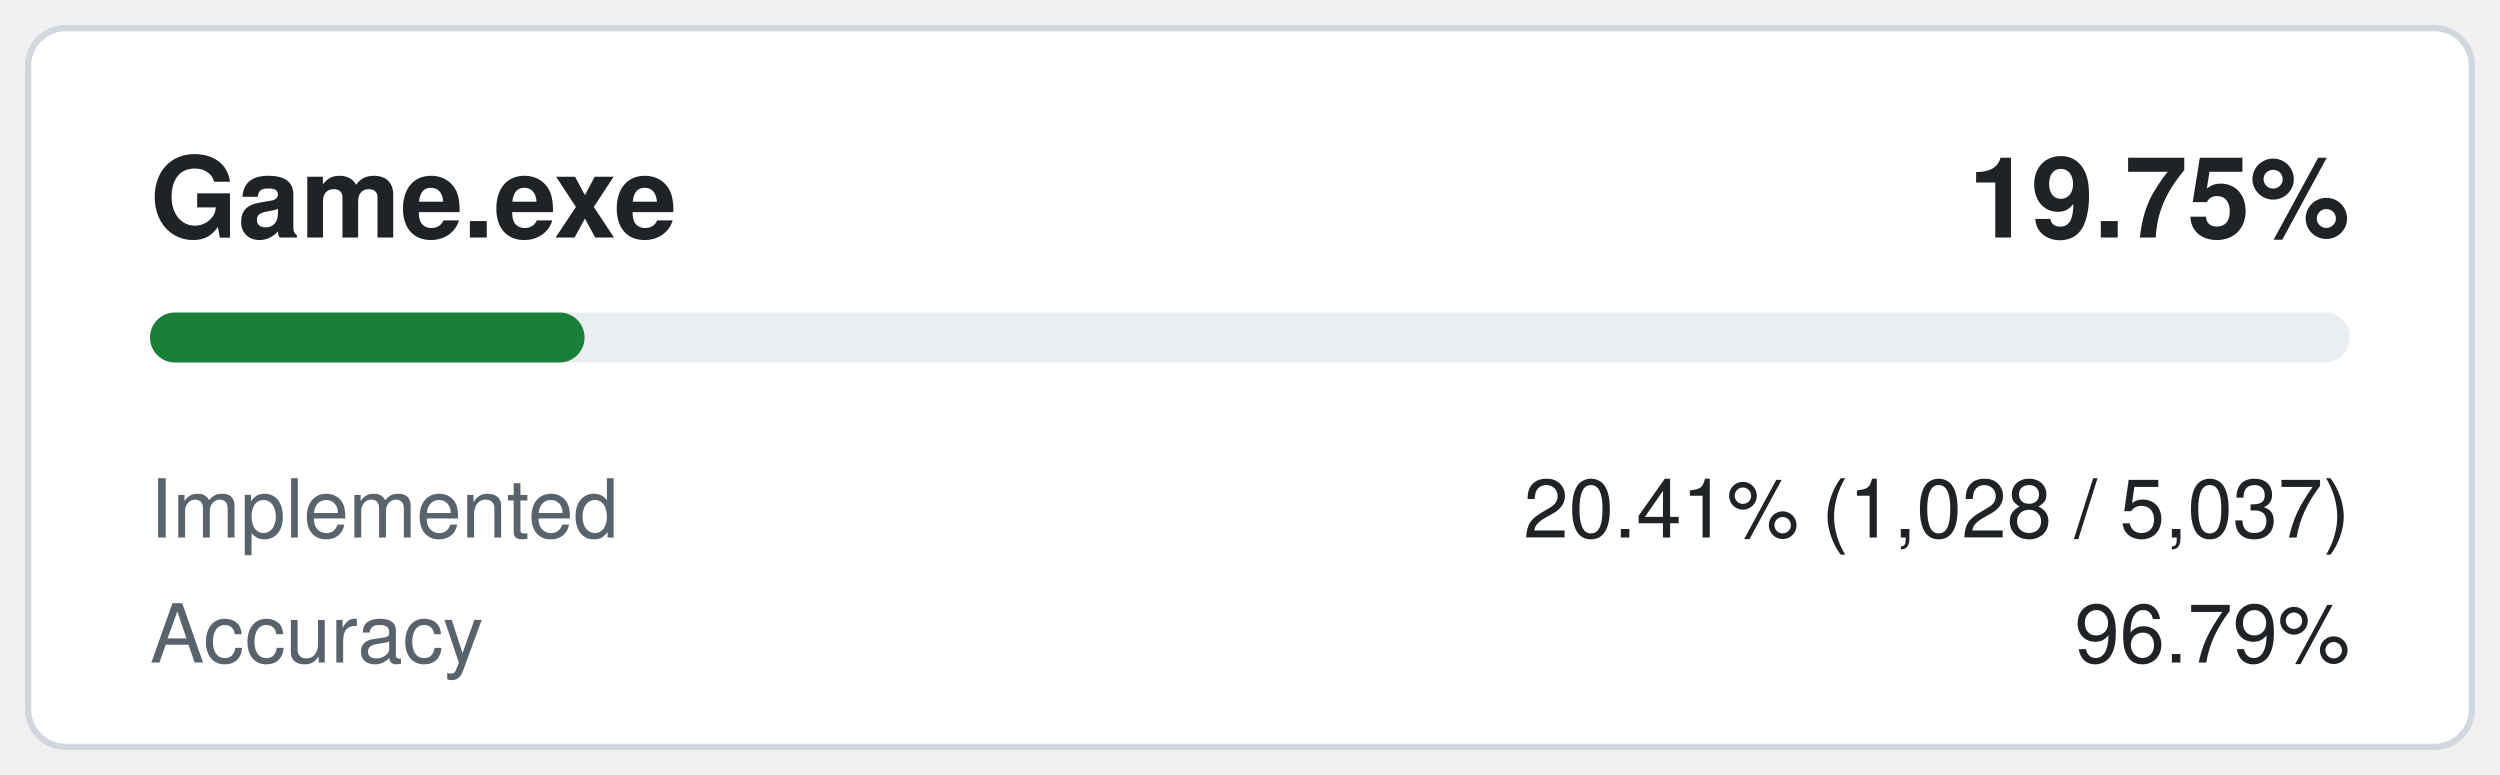
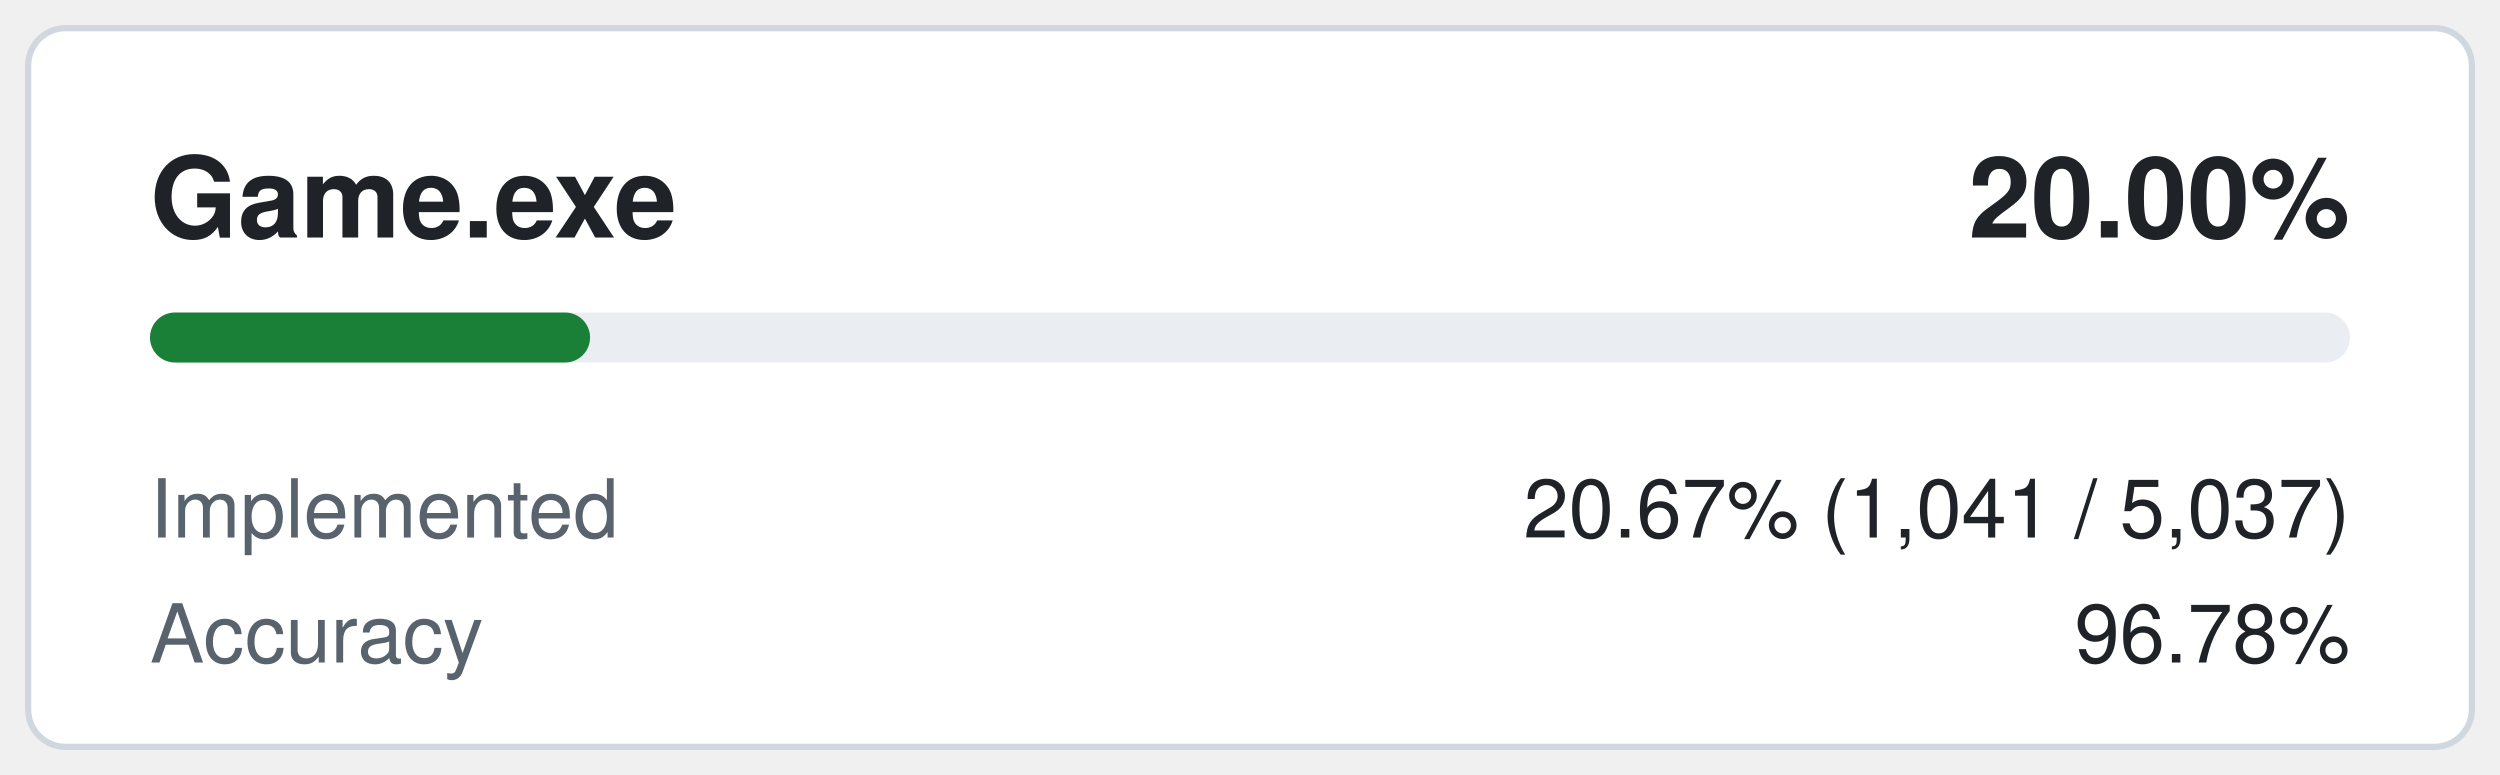
- <svg xmlns="http://www.w3.org/2000/svg" width="400" height="124" viewBox="0 0 400 124" role="img" aria-label="Game.exe: 19.75% decompiled">
+ <svg xmlns="http://www.w3.org/2000/svg" width="400" height="124" viewBox="0 0 400 124" role="img" aria-label="Game.exe: 20.00% decompiled">
  <style>
  .card { fill: #ffffff; stroke: #d0d7de; }
  .track { fill: #eaeef2; }
  .bar { fill: #1a7f37; }
  text { font-family: -apple-system, BlinkMacSystemFont, "Segoe UI", Helvetica, Arial, sans-serif; fill: #1f2328; font-variant-numeric: tabular-nums; }
  .muted { fill: #59636e; }
  @media (prefers-color-scheme: dark) {
    .card { fill: #0d1117; stroke: #3d444d; }
    .track { fill: #262c36; }
    .bar { fill: #3fb950; }
    text { fill: #f0f6fc; }
    .muted { fill: #9198a1; }
  }
</style>
  <rect class="card" x="4.5" y="4.5" width="391" height="115" rx="6" />
  <text x="24" y="38" font-size="18" font-weight="600">Game.exe</text>
-   <text x="376" y="38" font-size="18" font-weight="600" text-anchor="end">19.75%</text>
+   <text x="376" y="38" font-size="18" font-weight="600" text-anchor="end">20.00%</text>
  <rect class="track" x="24" y="50" width="352" height="8" rx="4" />
-   <rect class="bar" x="24" y="50" width="69.53" height="8" rx="4" />
+   <rect class="bar" x="24" y="50" width="70.41" height="8" rx="4" />
  <text class="muted" x="24" y="86" font-size="13">Implemented</text>
-   <text x="376" y="86" font-size="13" text-anchor="end">20.41% (1,028 / 5,037)</text>
+   <text x="376" y="86" font-size="13" text-anchor="end">20.67% (1,041 / 5,037)</text>
  <text class="muted" x="24" y="106" font-size="13">Accuracy</text>
-   <text x="376" y="106" font-size="13" text-anchor="end">96.79%</text>
+   <text x="376" y="106" font-size="13" text-anchor="end">96.78%</text>
</svg>
